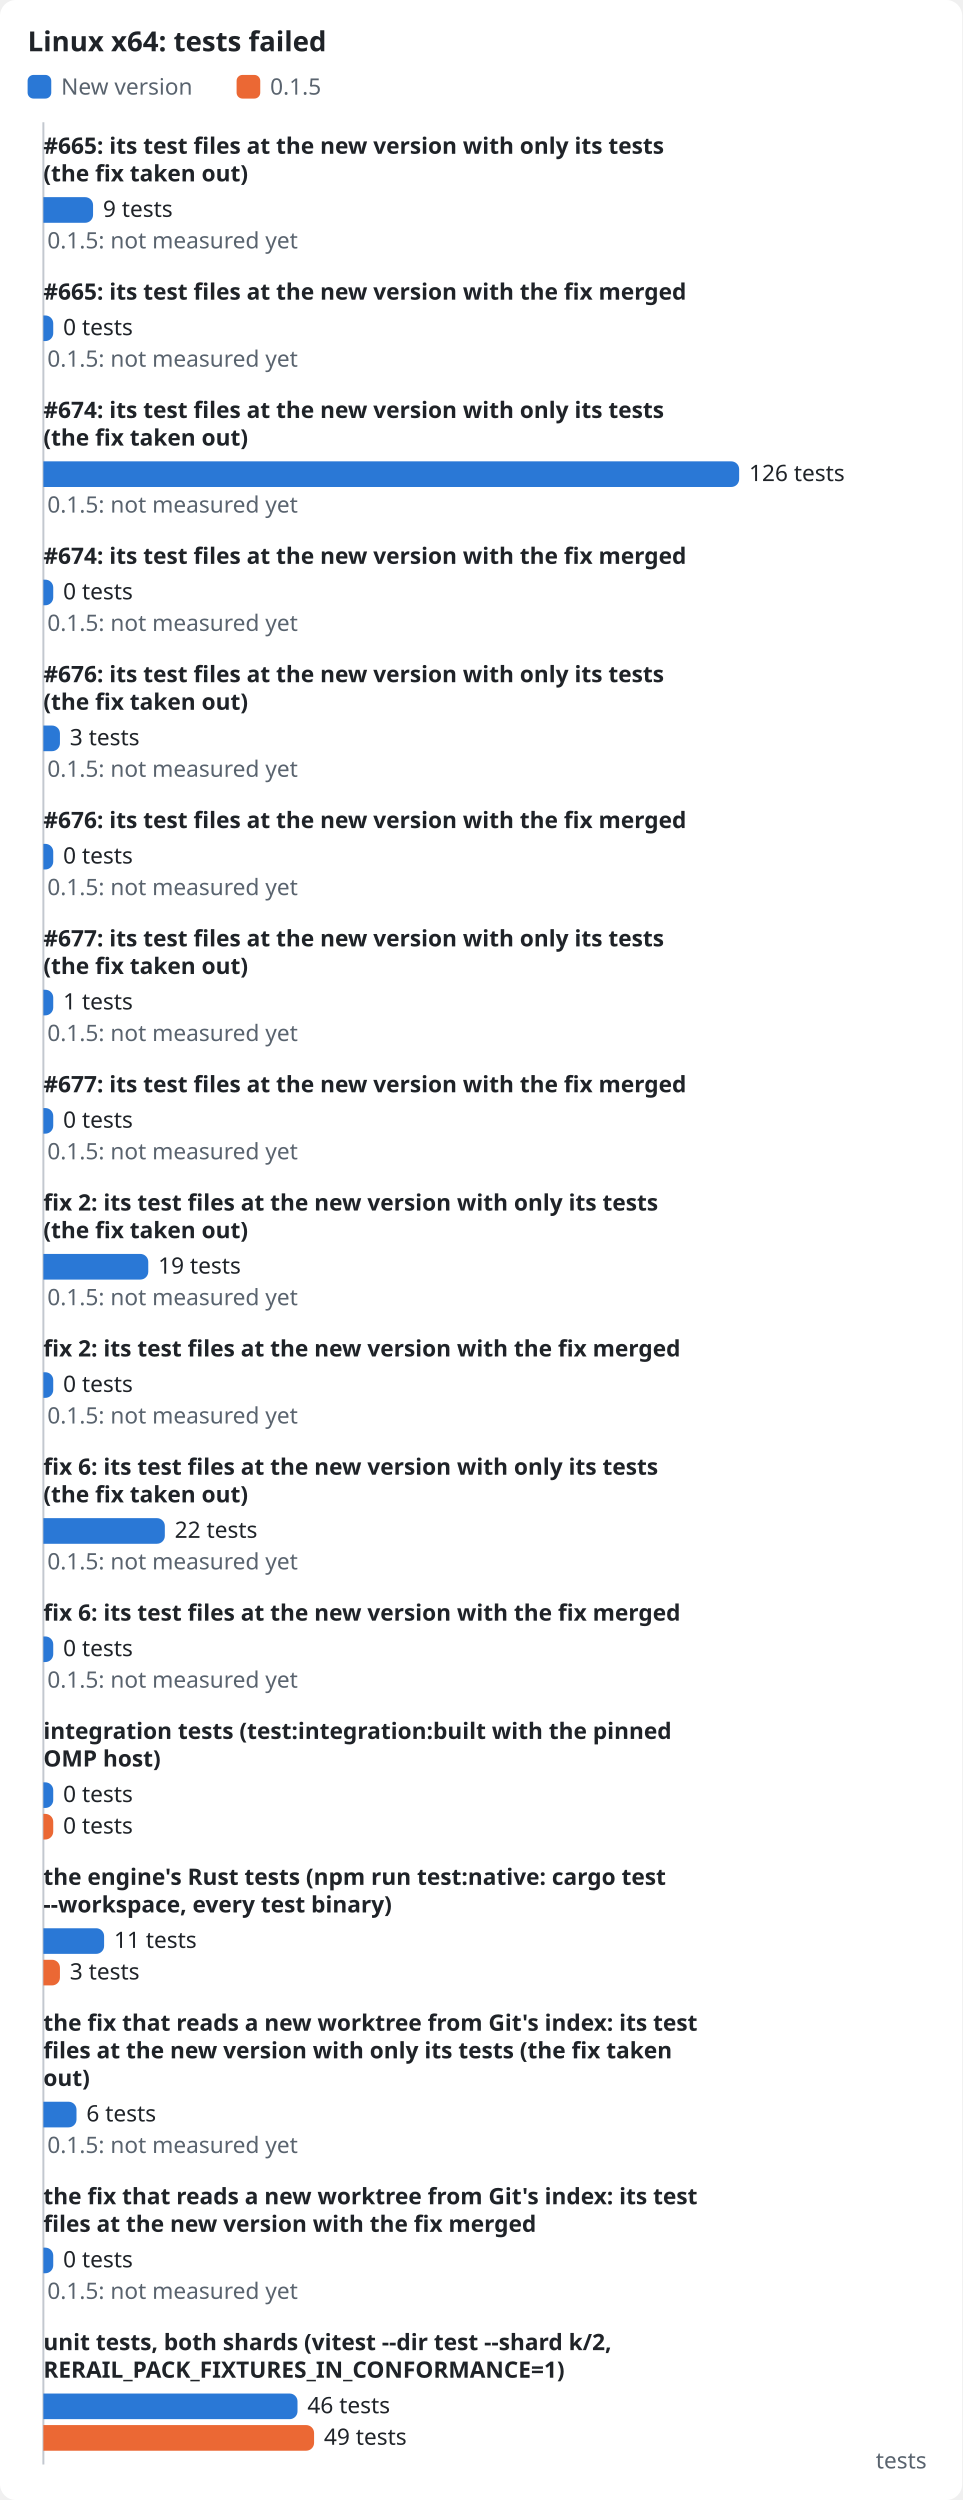
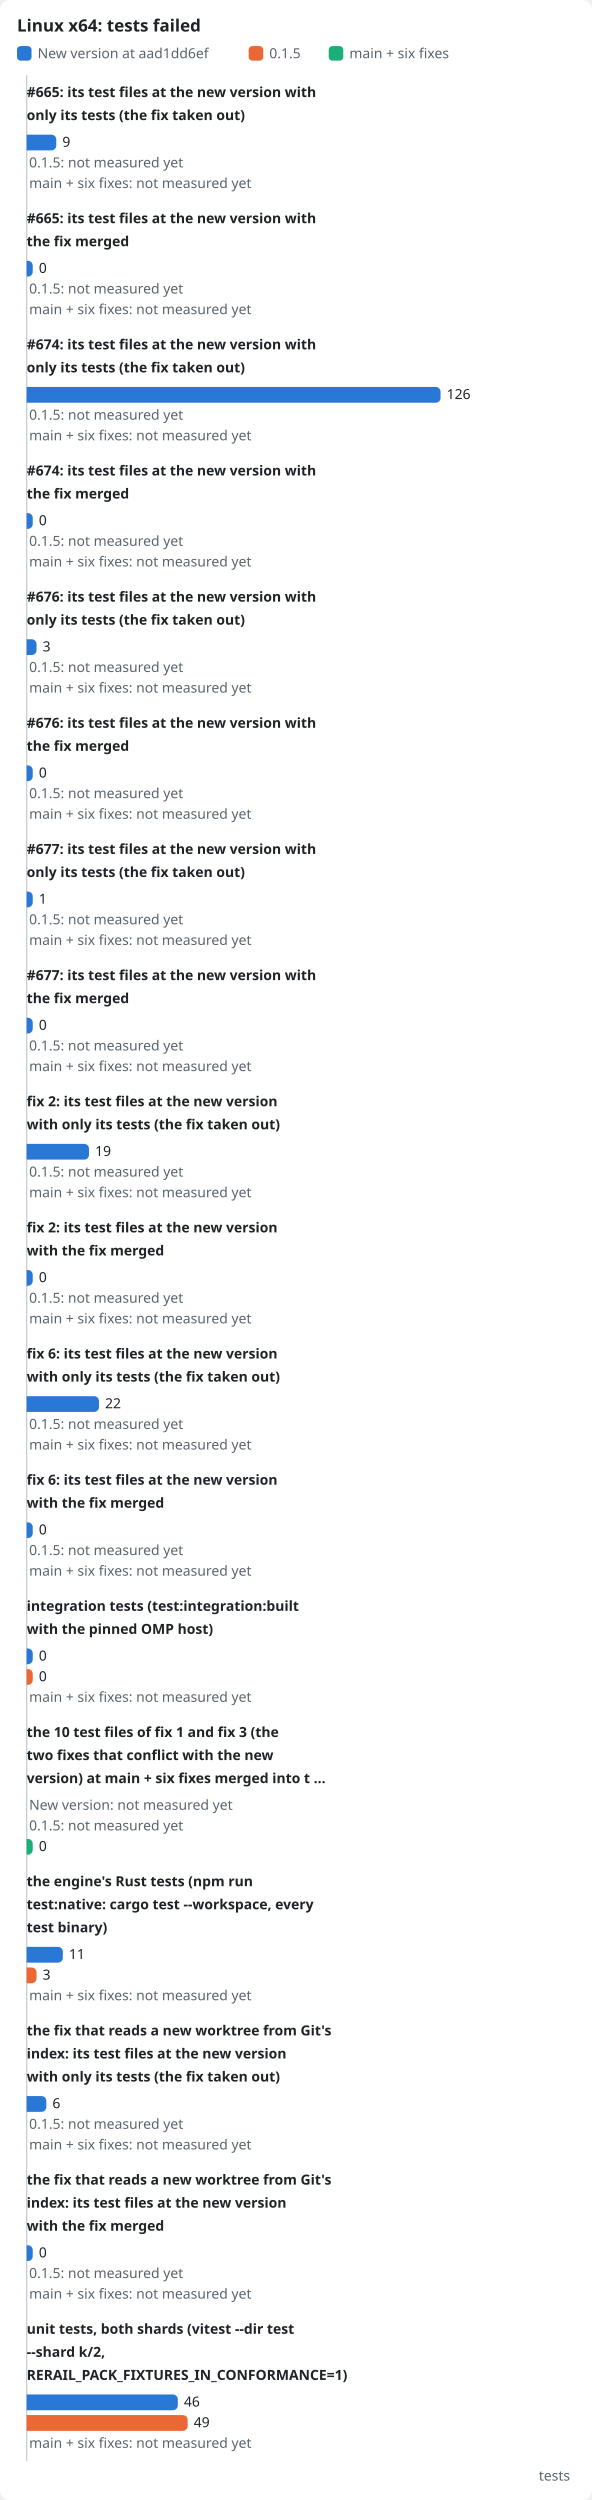
- <svg xmlns="http://www.w3.org/2000/svg" viewBox="0 0 488 1268" width="488" height="1268" role="img" aria-labelledby="title desc">
+ <svg xmlns="http://www.w3.org/2000/svg" viewBox="0 0 488 2061" width="488" height="2061" role="img" aria-labelledby="title desc">
  <style>text{font:12.5px -apple-system,BlinkMacSystemFont,"Segoe UI","Noto Sans",Helvetica,Arial,sans-serif} .hl{paint-order:stroke;stroke-width:3px;stroke-linejoin:round} .smalltext{font-size:11.5px} .b{font-weight:600} .ttl{font-size:14px;font-weight:600} .ln{fill:none;stroke-width:2;stroke-linejoin:round;stroke-linecap:round} .wk{stroke-width:1.25;fill:none} .ref{stroke-width:1.5;stroke-dasharray:3 2;fill:none} .ax{stroke-width:1;fill:none} .gr{stroke-width:1;fill:none} .nmk{fill:none;stroke-width:1.25;stroke-dasharray:2 2} .zone{stroke:none}
- text{fill:#1f2328} .plate{fill:#ffffff} .hl{stroke:#ffffff} .muted{fill:#59636e} .sn{fill:#2a78d6} .sp{fill:#eb6834} .sb{fill:#1baf7a} .ln.sn{stroke:#2a78d6} .ln.sp{stroke:#eb6834} .ln.sb{stroke:#1baf7a} .wk{stroke:#59636e} .ref{stroke:#cf222e} .ax{stroke:#c3c8cf} .gr{stroke:#e1e4e8} .gd{fill:#1a7f37} .bd{fill:#cf222e} .sm{fill:#59636e} .nmk{stroke:#59636e} .zone{fill:#f0f1f3}
- @media (prefers-color-scheme:dark){text{fill:#e6edf3} .plate{fill:#0d1117} .hl{stroke:#0d1117} .muted{fill:#9198a1} .sn{fill:#3987e5} .sp{fill:#d95926} .sb{fill:#199e70} .ln.sn{stroke:#3987e5} .ln.sp{stroke:#d95926} .ln.sb{stroke:#199e70} .wk{stroke:#9198a1} .ref{stroke:#f85149} .ax{stroke:#3d444d} .gr{stroke:#262c36} .gd{fill:#3fb950} .bd{fill:#f85149} .sm{fill:#9198a1} .nmk{stroke:#9198a1} .zone{fill:#1c2129}}</style>
+ text{fill:#1f2328} .plate{fill:#ffffff} .hl{stroke:#ffffff} .muted{fill:#59636e} .sn{fill:#2a78d6} .sp{fill:#eb6834} .sb{fill:#1baf7a} .sh{fill:#8250df} .ln.sn{stroke:#2a78d6} .ln.sp{stroke:#eb6834} .ln.sb{stroke:#1baf7a} .wk{stroke:#59636e} .ref{stroke:#cf222e} .ax{stroke:#c3c8cf} .gr{stroke:#e1e4e8} .gd{fill:#1a7f37} .bd{fill:#cf222e} .sm{fill:#59636e} .nmk{stroke:#59636e} .zone{fill:#f0f1f3}
+ @media (prefers-color-scheme:dark){text{fill:#e6edf3} .plate{fill:#0d1117} .hl{stroke:#0d1117} .muted{fill:#9198a1} .sn{fill:#3987e5} .sp{fill:#d95926} .sb{fill:#199e70} .sh{fill:#a371f7} .ln.sn{stroke:#3987e5} .ln.sp{stroke:#d95926} .ln.sb{stroke:#199e70} .wk{stroke:#9198a1} .ref{stroke:#f85149} .ax{stroke:#3d444d} .gr{stroke:#262c36} .gd{fill:#3fb950} .bd{fill:#f85149} .sm{fill:#9198a1} .nmk{stroke:#9198a1} .zone{fill:#1c2129}}</style>
  <rect class="plate" width="100%" height="100%" rx="8" />
  <text class="ttl" x="14" y="26">Linux x64: tests failed</text>
  <g transform="translate(14 38)">
    <rect class="sn" x="0" y="0" width="12" height="12" rx="3" />
-     <text class="muted smalltext" x="17" y="10">New version</text>
-     <rect class="sp" x="106" y="0" width="12" height="12" rx="3" />
-     <text class="muted smalltext" x="123" y="10">0.1.5</text>
+     <text class="muted smalltext" x="17" y="10">New version at aad1dd6ef</text>
+     <rect class="sp" x="191" y="0" width="12" height="12" rx="3" />
+     <text class="muted smalltext" x="208" y="10">0.1.5</text>
+     <rect class="sb" x="257" y="0" width="12" height="12" rx="3" />
+     <text class="muted smalltext" x="274" y="10">main + six fixes</text>
  </g>
  <g transform="translate(14 60)">
-     <path class="ax" d="M8 2V1190" />
-     <text class="b smalltext" x="8" y="18">#665: its test files at the new version with only its tests</text>
-     <text class="b smalltext" x="8" y="32">(the fix taken out)</text>
+     <path class="ax" d="M8 2V1969" />
+     <text class="b smalltext" x="8" y="20">#665: its test files at the new version with</text>
+     <text class="b smalltext" x="8" y="39">only its tests (the fix taken out)</text>
    <g>
-       <path class="sn" d="M8 40h21.2a4 4 0 0 1 4 4v5a4 4 0 0 1 -4 4h-21.2z" />
-       <text class="smalltext hl" x="38.2" y="50">9 tests</text>
+       <path class="sn" d="M8 51h20.4a4 4 0 0 1 4 4v5a4 4 0 0 1 -4 4h-20.4z" />
+       <text class="smalltext hl" x="37.4" y="61">9</text>
    </g>
-     <text class="muted smalltext" x="10" y="66">0.1.5: not measured yet</text>
-     <text class="b smalltext" x="8" y="92">#665: its test files at the new version with the fix merged</text>
+     <text class="muted smalltext" x="10" y="78">0.1.5: not measured yet</text>
+     <text class="muted smalltext" x="10" y="95">main + six fixes: not measured yet</text>
+     <text class="b smalltext" x="8" y="124">#665: its test files at the new version with</text>
+     <text class="b smalltext" x="8" y="143">the fix merged</text>
    <g>
-       <path class="sn" d="M8 100h1.0a4 4 0 0 1 4 4v5a4 4 0 0 1 -4 4h-1.0z" />
-       <text class="smalltext hl" x="18.0" y="110">0 tests</text>
+       <path class="sn" d="M8 155h1.0a4 4 0 0 1 4 4v5a4 4 0 0 1 -4 4h-1.0z" />
+       <text class="smalltext hl" x="18.0" y="165">0</text>
    </g>
-     <text class="muted smalltext" x="10" y="126">0.1.5: not measured yet</text>
-     <text class="b smalltext" x="8" y="152">#674: its test files at the new version with only its tests</text>
-     <text class="b smalltext" x="8" y="166">(the fix taken out)</text>
+     <text class="muted smalltext" x="10" y="182">0.1.5: not measured yet</text>
+     <text class="muted smalltext" x="10" y="199">main + six fixes: not measured yet</text>
+     <text class="b smalltext" x="8" y="228">#674: its test files at the new version with</text>
+     <text class="b smalltext" x="8" y="247">only its tests (the fix taken out)</text>
    <g>
-       <path class="sn" d="M8 174h348.9a4 4 0 0 1 4 4v5a4 4 0 0 1 -4 4h-348.9z" />
-       <text class="smalltext hl" x="365.9" y="184">126 tests</text>
+       <path class="sn" d="M8 259h337.2a4 4 0 0 1 4 4v5a4 4 0 0 1 -4 4h-337.2z" />
+       <text class="smalltext hl" x="354.2" y="269">126</text>
    </g>
-     <text class="muted smalltext" x="10" y="200">0.1.5: not measured yet</text>
-     <text class="b smalltext" x="8" y="226">#674: its test files at the new version with the fix merged</text>
+     <text class="muted smalltext" x="10" y="286">0.1.5: not measured yet</text>
+     <text class="muted smalltext" x="10" y="303">main + six fixes: not measured yet</text>
+     <text class="b smalltext" x="8" y="332">#674: its test files at the new version with</text>
+     <text class="b smalltext" x="8" y="351">the fix merged</text>
    <g>
-       <path class="sn" d="M8 234h1.0a4 4 0 0 1 4 4v5a4 4 0 0 1 -4 4h-1.0z" />
-       <text class="smalltext hl" x="18.0" y="244">0 tests</text>
+       <path class="sn" d="M8 363h1.0a4 4 0 0 1 4 4v5a4 4 0 0 1 -4 4h-1.0z" />
+       <text class="smalltext hl" x="18.0" y="373">0</text>
    </g>
-     <text class="muted smalltext" x="10" y="260">0.1.5: not measured yet</text>
-     <text class="b smalltext" x="8" y="286">#676: its test files at the new version with only its tests</text>
-     <text class="b smalltext" x="8" y="300">(the fix taken out)</text>
+     <text class="muted smalltext" x="10" y="390">0.1.5: not measured yet</text>
+     <text class="muted smalltext" x="10" y="407">main + six fixes: not measured yet</text>
+     <text class="b smalltext" x="8" y="436">#676: its test files at the new version with</text>
+     <text class="b smalltext" x="8" y="455">only its tests (the fix taken out)</text>
    <g>
-       <path class="sn" d="M8 308h4.4a4 4 0 0 1 4 4v5a4 4 0 0 1 -4 4h-4.4z" />
-       <text class="smalltext hl" x="21.4" y="318">3 tests</text>
+       <path class="sn" d="M8 467h4.1a4 4 0 0 1 4 4v5a4 4 0 0 1 -4 4h-4.1z" />
+       <text class="smalltext hl" x="21.1" y="477">3</text>
    </g>
-     <text class="muted smalltext" x="10" y="334">0.1.5: not measured yet</text>
-     <text class="b smalltext" x="8" y="360">#676: its test files at the new version with the fix merged</text>
+     <text class="muted smalltext" x="10" y="494">0.1.5: not measured yet</text>
+     <text class="muted smalltext" x="10" y="511">main + six fixes: not measured yet</text>
+     <text class="b smalltext" x="8" y="540">#676: its test files at the new version with</text>
+     <text class="b smalltext" x="8" y="559">the fix merged</text>
    <g>
-       <path class="sn" d="M8 368h1.0a4 4 0 0 1 4 4v5a4 4 0 0 1 -4 4h-1.0z" />
-       <text class="smalltext hl" x="18.0" y="378">0 tests</text>
+       <path class="sn" d="M8 571h1.0a4 4 0 0 1 4 4v5a4 4 0 0 1 -4 4h-1.0z" />
+       <text class="smalltext hl" x="18.0" y="581">0</text>
    </g>
-     <text class="muted smalltext" x="10" y="394">0.1.5: not measured yet</text>
-     <text class="b smalltext" x="8" y="420">#677: its test files at the new version with only its tests</text>
-     <text class="b smalltext" x="8" y="434">(the fix taken out)</text>
+     <text class="muted smalltext" x="10" y="598">0.1.5: not measured yet</text>
+     <text class="muted smalltext" x="10" y="615">main + six fixes: not measured yet</text>
+     <text class="b smalltext" x="8" y="644">#677: its test files at the new version with</text>
+     <text class="b smalltext" x="8" y="663">only its tests (the fix taken out)</text>
    <g>
-       <path class="sn" d="M8 442h1.0a4 4 0 0 1 4 4v5a4 4 0 0 1 -4 4h-1.0z" />
-       <text class="smalltext hl" x="18.0" y="452">1 tests</text>
+       <path class="sn" d="M8 675h1.0a4 4 0 0 1 4 4v5a4 4 0 0 1 -4 4h-1.0z" />
+       <text class="smalltext hl" x="18.0" y="685">1</text>
    </g>
-     <text class="muted smalltext" x="10" y="468">0.1.5: not measured yet</text>
-     <text class="b smalltext" x="8" y="494">#677: its test files at the new version with the fix merged</text>
+     <text class="muted smalltext" x="10" y="702">0.1.5: not measured yet</text>
+     <text class="muted smalltext" x="10" y="719">main + six fixes: not measured yet</text>
+     <text class="b smalltext" x="8" y="748">#677: its test files at the new version with</text>
+     <text class="b smalltext" x="8" y="767">the fix merged</text>
    <g>
-       <path class="sn" d="M8 502h1.0a4 4 0 0 1 4 4v5a4 4 0 0 1 -4 4h-1.0z" />
-       <text class="smalltext hl" x="18.0" y="512">0 tests</text>
+       <path class="sn" d="M8 779h1.0a4 4 0 0 1 4 4v5a4 4 0 0 1 -4 4h-1.0z" />
+       <text class="smalltext hl" x="18.0" y="789">0</text>
    </g>
-     <text class="muted smalltext" x="10" y="528">0.1.5: not measured yet</text>
-     <text class="b smalltext" x="8" y="554">fix 2: its test files at the new version with only its tests</text>
-     <text class="b smalltext" x="8" y="568">(the fix taken out)</text>
+     <text class="muted smalltext" x="10" y="806">0.1.5: not measured yet</text>
+     <text class="muted smalltext" x="10" y="823">main + six fixes: not measured yet</text>
+     <text class="b smalltext" x="8" y="852">fix 2: its test files at the new version</text>
+     <text class="b smalltext" x="8" y="871">with only its tests (the fix taken out)</text>
    <g>
-       <path class="sn" d="M8 576h49.2a4 4 0 0 1 4 4v5a4 4 0 0 1 -4 4h-49.2z" />
-       <text class="smalltext hl" x="66.2" y="586">19 tests</text>
+       <path class="sn" d="M8 883h47.4a4 4 0 0 1 4 4v5a4 4 0 0 1 -4 4h-47.4z" />
+       <text class="smalltext hl" x="64.4" y="893">19</text>
    </g>
-     <text class="muted smalltext" x="10" y="602">0.1.5: not measured yet</text>
-     <text class="b smalltext" x="8" y="628">fix 2: its test files at the new version with the fix merged</text>
+     <text class="muted smalltext" x="10" y="910">0.1.5: not measured yet</text>
+     <text class="muted smalltext" x="10" y="927">main + six fixes: not measured yet</text>
+     <text class="b smalltext" x="8" y="956">fix 2: its test files at the new version</text>
+     <text class="b smalltext" x="8" y="975">with the fix merged</text>
    <g>
-       <path class="sn" d="M8 636h1.0a4 4 0 0 1 4 4v5a4 4 0 0 1 -4 4h-1.0z" />
-       <text class="smalltext hl" x="18.0" y="646">0 tests</text>
+       <path class="sn" d="M8 987h1.0a4 4 0 0 1 4 4v5a4 4 0 0 1 -4 4h-1.0z" />
+       <text class="smalltext hl" x="18.0" y="997">0</text>
    </g>
-     <text class="muted smalltext" x="10" y="662">0.1.5: not measured yet</text>
-     <text class="b smalltext" x="8" y="688">fix 6: its test files at the new version with only its tests</text>
-     <text class="b smalltext" x="8" y="702">(the fix taken out)</text>
+     <text class="muted smalltext" x="10" y="1014">0.1.5: not measured yet</text>
+     <text class="muted smalltext" x="10" y="1031">main + six fixes: not measured yet</text>
+     <text class="b smalltext" x="8" y="1060">fix 6: its test files at the new version</text>
+     <text class="b smalltext" x="8" y="1079">with only its tests (the fix taken out)</text>
    <g>
-       <path class="sn" d="M8 710h57.6a4 4 0 0 1 4 4v5a4 4 0 0 1 -4 4h-57.6z" />
-       <text class="smalltext hl" x="74.6" y="720">22 tests</text>
+       <path class="sn" d="M8 1091h55.6a4 4 0 0 1 4 4v5a4 4 0 0 1 -4 4h-55.6z" />
+       <text class="smalltext hl" x="72.6" y="1101">22</text>
    </g>
-     <text class="muted smalltext" x="10" y="736">0.1.5: not measured yet</text>
-     <text class="b smalltext" x="8" y="762">fix 6: its test files at the new version with the fix merged</text>
+     <text class="muted smalltext" x="10" y="1118">0.1.5: not measured yet</text>
+     <text class="muted smalltext" x="10" y="1135">main + six fixes: not measured yet</text>
+     <text class="b smalltext" x="8" y="1164">fix 6: its test files at the new version</text>
+     <text class="b smalltext" x="8" y="1183">with the fix merged</text>
    <g>
-       <path class="sn" d="M8 770h1.0a4 4 0 0 1 4 4v5a4 4 0 0 1 -4 4h-1.0z" />
-       <text class="smalltext hl" x="18.0" y="780">0 tests</text>
+       <path class="sn" d="M8 1195h1.0a4 4 0 0 1 4 4v5a4 4 0 0 1 -4 4h-1.0z" />
+       <text class="smalltext hl" x="18.0" y="1205">0</text>
    </g>
-     <text class="muted smalltext" x="10" y="796">0.1.5: not measured yet</text>
-     <text class="b smalltext" x="8" y="822">integration tests (test:integration:built with the pinned</text>
-     <text class="b smalltext" x="8" y="836">OMP host)</text>
+     <text class="muted smalltext" x="10" y="1222">0.1.5: not measured yet</text>
+     <text class="muted smalltext" x="10" y="1239">main + six fixes: not measured yet</text>
+     <text class="b smalltext" x="8" y="1268">integration tests (test:integration:built</text>
+     <text class="b smalltext" x="8" y="1287">with the pinned OMP host)</text>
    <g>
-       <path class="sn" d="M8 844h1.0a4 4 0 0 1 4 4v5a4 4 0 0 1 -4 4h-1.0z" />
-       <text class="smalltext hl" x="18.0" y="854">0 tests</text>
+       <path class="sn" d="M8 1299h1.0a4 4 0 0 1 4 4v5a4 4 0 0 1 -4 4h-1.0z" />
+       <text class="smalltext hl" x="18.0" y="1309">0</text>
    </g>
    <g>
-       <path class="sp" d="M8 860h1.0a4 4 0 0 1 4 4v5a4 4 0 0 1 -4 4h-1.0z" />
-       <text class="smalltext hl" x="18.0" y="870">0 tests</text>
+       <path class="sp" d="M8 1316h1.0a4 4 0 0 1 4 4v5a4 4 0 0 1 -4 4h-1.0z" />
+       <text class="smalltext hl" x="18.0" y="1326">0</text>
    </g>
-     <text class="b smalltext" x="8" y="896">the engine's Rust tests (npm run test:native: cargo test</text>
-     <text class="b smalltext" x="8" y="910">--workspace, every test binary)</text>
+     <text class="muted smalltext" x="10" y="1343">main + six fixes: not measured yet</text>
+     <text class="b smalltext" x="8" y="1372">the 10 test files of fix 1 and fix 3 (the</text>
+     <text class="b smalltext" x="8" y="1391">two fixes that conflict with the new</text>
+     <text class="b smalltext" x="8" y="1410">version) at main + six fixes merged into t ...</text>
+     <text class="muted smalltext" x="10" y="1432">New version: not measured yet</text>
+     <text class="muted smalltext" x="10" y="1449">0.1.5: not measured yet</text>
    <g>
-       <path class="sn" d="M8 918h26.8a4 4 0 0 1 4 4v5a4 4 0 0 1 -4 4h-26.8z" />
-       <text class="smalltext hl" x="43.8" y="928">11 tests</text>
+       <path class="sb" d="M8 1456h1.0a4 4 0 0 1 4 4v5a4 4 0 0 1 -4 4h-1.0z" />
+       <text class="smalltext hl" x="18.0" y="1466">0</text>
+     </g>
+     <text class="b smalltext" x="8" y="1495">the engine's Rust tests (npm run</text>
+     <text class="b smalltext" x="8" y="1514">test:native: cargo test --workspace, every</text>
+     <text class="b smalltext" x="8" y="1533">test binary)</text>
+     <g>
+       <path class="sn" d="M8 1545h25.8a4 4 0 0 1 4 4v5a4 4 0 0 1 -4 4h-25.8z" />
+       <text class="smalltext hl" x="42.8" y="1555">11</text>
    </g>
    <g>
-       <path class="sp" d="M8 934h4.4a4 4 0 0 1 4 4v5a4 4 0 0 1 -4 4h-4.4z" />
-       <text class="smalltext hl" x="21.4" y="944">3 tests</text>
+       <path class="sp" d="M8 1562h4.1a4 4 0 0 1 4 4v5a4 4 0 0 1 -4 4h-4.1z" />
+       <text class="smalltext hl" x="21.1" y="1572">3</text>
    </g>
-     <text class="b smalltext" x="8" y="970">the fix that reads a new worktree from Git's index: its test</text>
-     <text class="b smalltext" x="8" y="984">files at the new version with only its tests (the fix taken</text>
-     <text class="b smalltext" x="8" y="998">out)</text>
+     <text class="muted smalltext" x="10" y="1589">main + six fixes: not measured yet</text>
+     <text class="b smalltext" x="8" y="1618">the fix that reads a new worktree from Git's</text>
+     <text class="b smalltext" x="8" y="1637">index: its test files at the new version</text>
+     <text class="b smalltext" x="8" y="1656">with only its tests (the fix taken out)</text>
    <g>
-       <path class="sn" d="M8 1006h12.8a4 4 0 0 1 4 4v5a4 4 0 0 1 -4 4h-12.8z" />
-       <text class="smalltext hl" x="29.8" y="1016">6 tests</text>
+       <path class="sn" d="M8 1668h12.2a4 4 0 0 1 4 4v5a4 4 0 0 1 -4 4h-12.2z" />
+       <text class="smalltext hl" x="29.2" y="1678">6</text>
    </g>
-     <text class="muted smalltext" x="10" y="1032">0.1.5: not measured yet</text>
-     <text class="b smalltext" x="8" y="1058">the fix that reads a new worktree from Git's index: its test</text>
-     <text class="b smalltext" x="8" y="1072">files at the new version with the fix merged</text>
+     <text class="muted smalltext" x="10" y="1695">0.1.5: not measured yet</text>
+     <text class="muted smalltext" x="10" y="1712">main + six fixes: not measured yet</text>
+     <text class="b smalltext" x="8" y="1741">the fix that reads a new worktree from Git's</text>
+     <text class="b smalltext" x="8" y="1760">index: its test files at the new version</text>
+     <text class="b smalltext" x="8" y="1779">with the fix merged</text>
    <g>
-       <path class="sn" d="M8 1080h1.0a4 4 0 0 1 4 4v5a4 4 0 0 1 -4 4h-1.0z" />
-       <text class="smalltext hl" x="18.0" y="1090">0 tests</text>
+       <path class="sn" d="M8 1791h1.0a4 4 0 0 1 4 4v5a4 4 0 0 1 -4 4h-1.0z" />
+       <text class="smalltext hl" x="18.0" y="1801">0</text>
    </g>
-     <text class="muted smalltext" x="10" y="1106">0.1.5: not measured yet</text>
-     <text class="b smalltext" x="8" y="1132">unit tests, both shards (vitest --dir test --shard k/2,</text>
-     <text class="b smalltext" x="8" y="1146">RERAIL_PACK_FIXTURES_IN_CONFORMANCE=1)</text>
+     <text class="muted smalltext" x="10" y="1818">0.1.5: not measured yet</text>
+     <text class="muted smalltext" x="10" y="1835">main + six fixes: not measured yet</text>
+     <text class="b smalltext" x="8" y="1864">unit tests, both shards (vitest --dir test</text>
+     <text class="b smalltext" x="8" y="1883">--shard k/2,</text>
+     <text class="b smalltext" x="8" y="1902">RERAIL_PACK_FIXTURES_IN_CONFORMANCE=1)</text>
    <g>
-       <path class="sn" d="M8 1154h124.9a4 4 0 0 1 4 4v5a4 4 0 0 1 -4 4h-124.9z" />
-       <text class="smalltext hl" x="141.9" y="1164">46 tests</text>
+       <path class="sn" d="M8 1914h120.6a4 4 0 0 1 4 4v5a4 4 0 0 1 -4 4h-120.6z" />
+       <text class="smalltext hl" x="137.6" y="1924">46</text>
    </g>
    <g>
-       <path class="sp" d="M8 1170h133.3a4 4 0 0 1 4 4v5a4 4 0 0 1 -4 4h-133.3z" />
-       <text class="smalltext hl" x="150.3" y="1180">49 tests</text>
+       <path class="sp" d="M8 1931h128.7a4 4 0 0 1 4 4v5a4 4 0 0 1 -4 4h-128.7z" />
+       <text class="smalltext hl" x="145.7" y="1941">49</text>
    </g>
-     <text class="muted smalltext" x="456" y="1192" text-anchor="end">tests</text>
+     <text class="muted smalltext" x="10" y="1958">main + six fixes: not measured yet</text>
+     <text class="muted smalltext" x="456" y="1985" text-anchor="end">tests</text>
  </g>
</svg>
